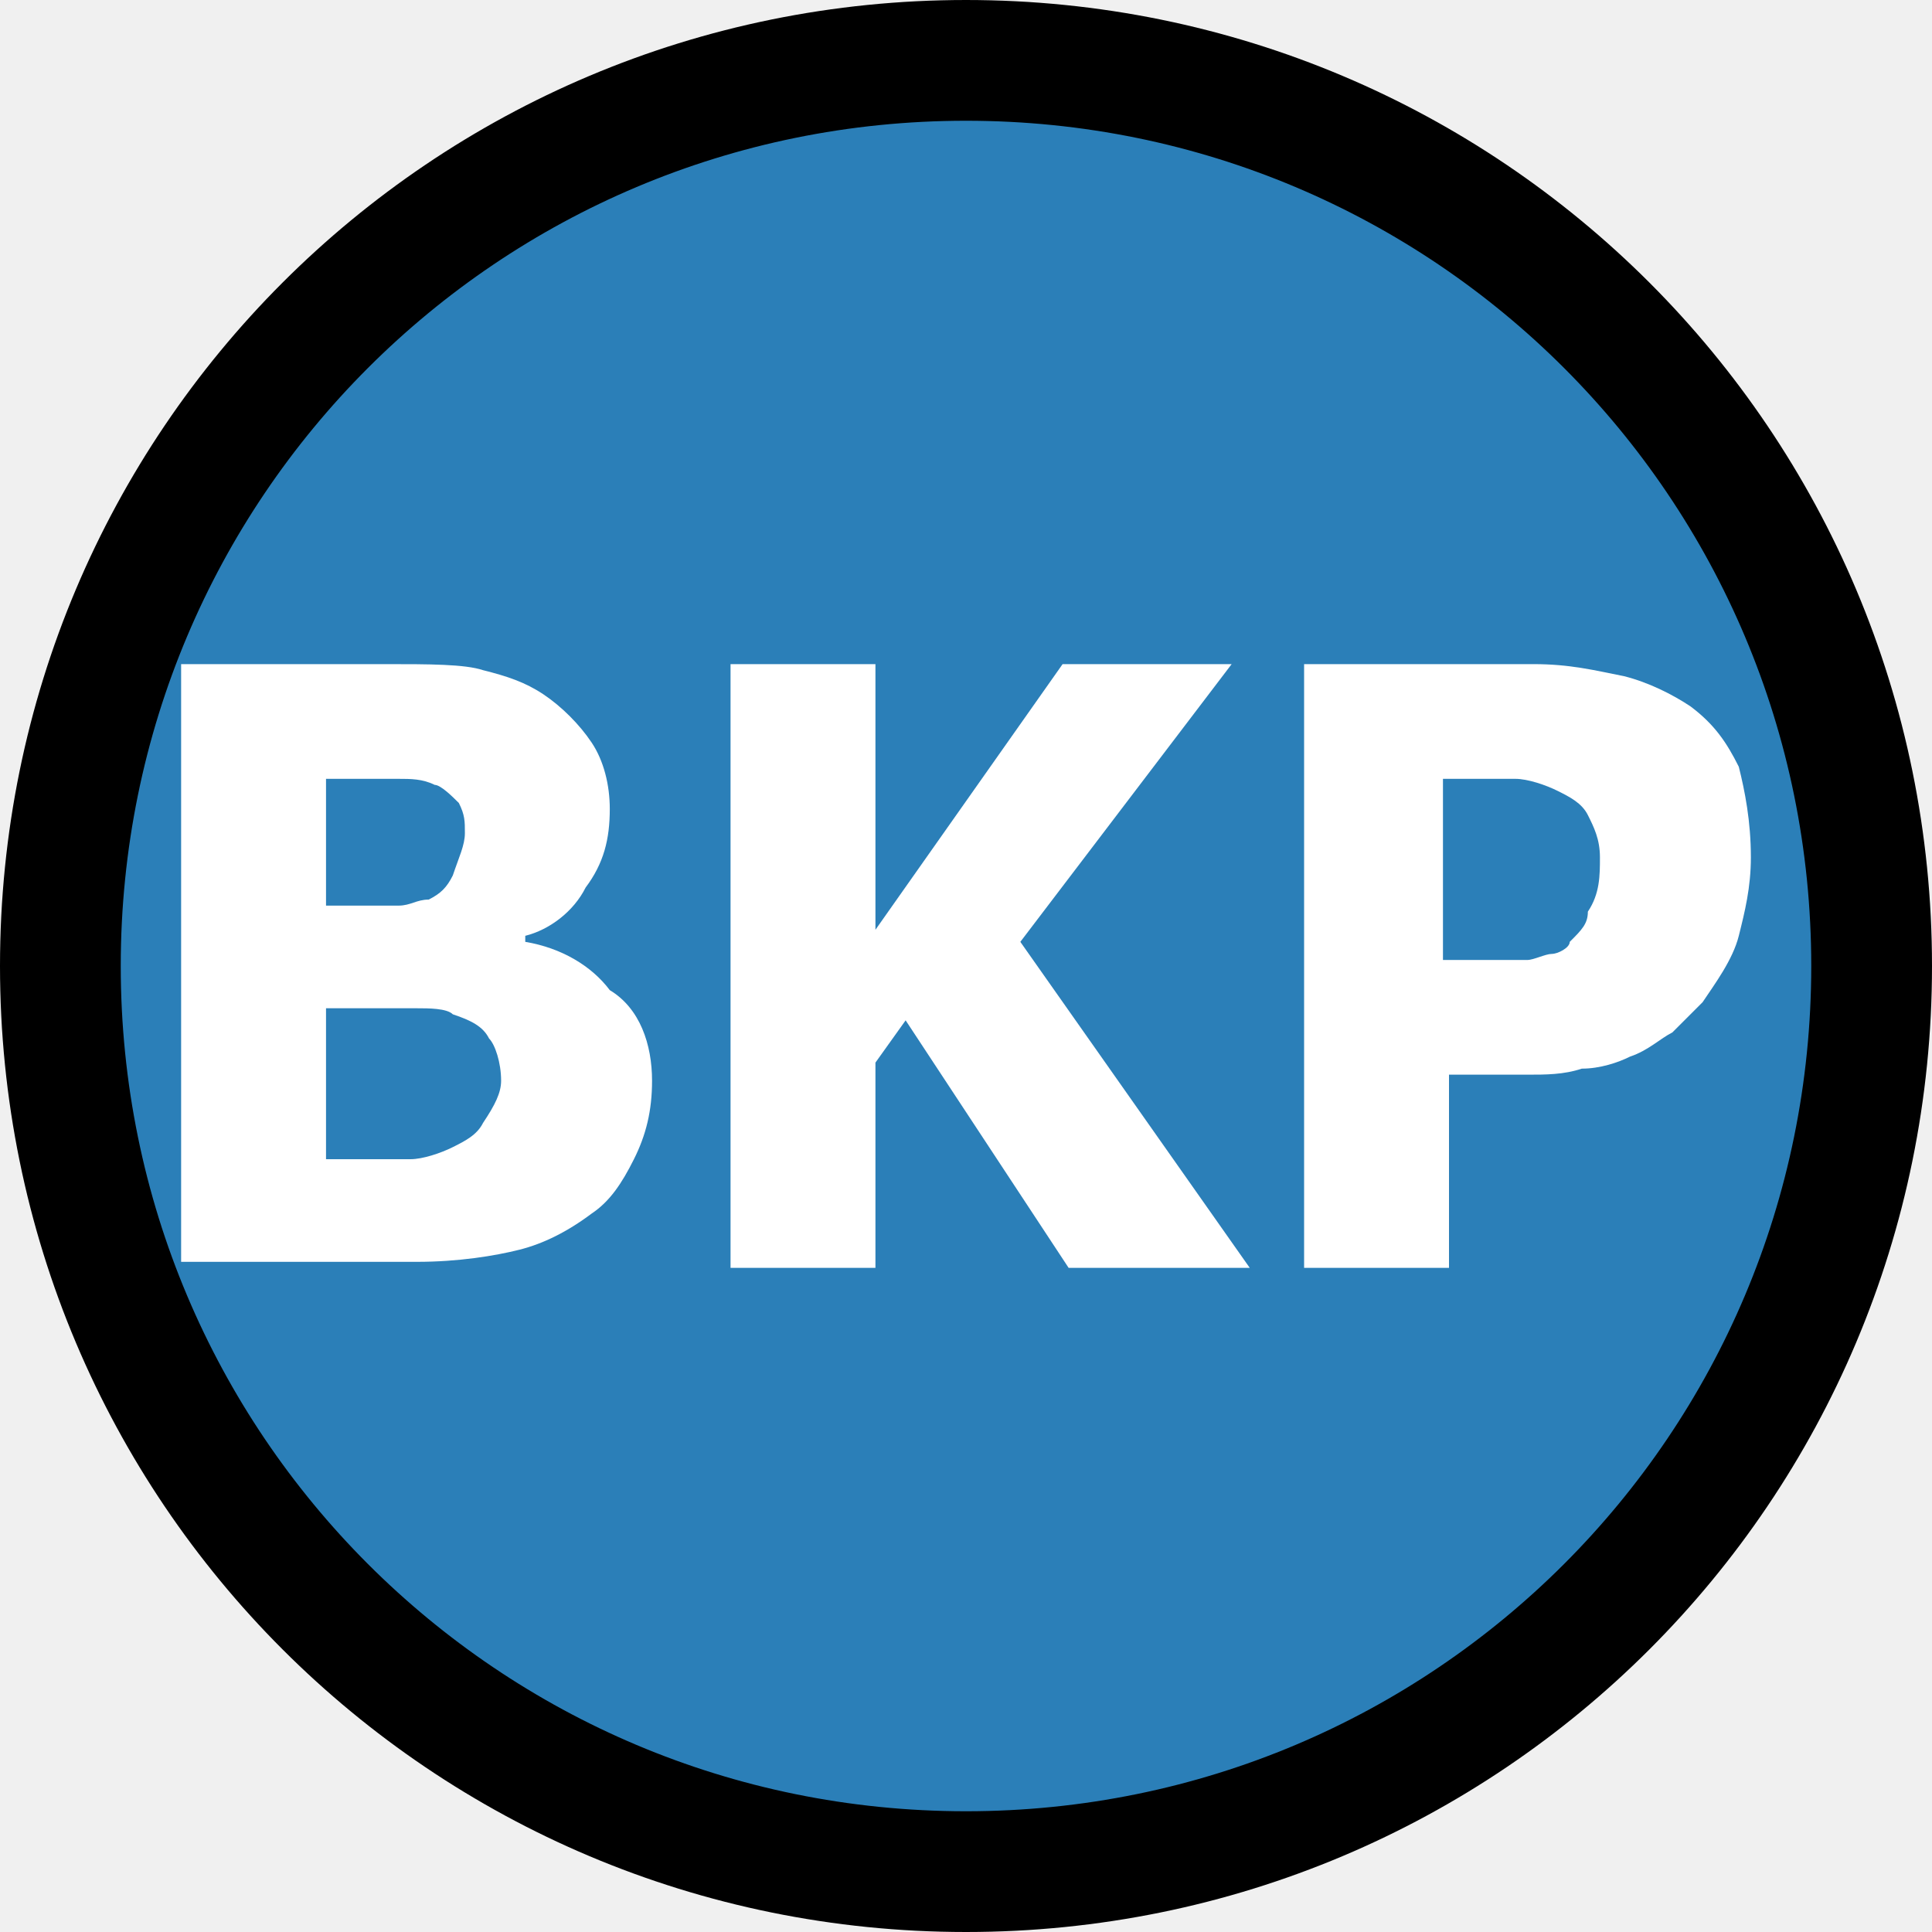
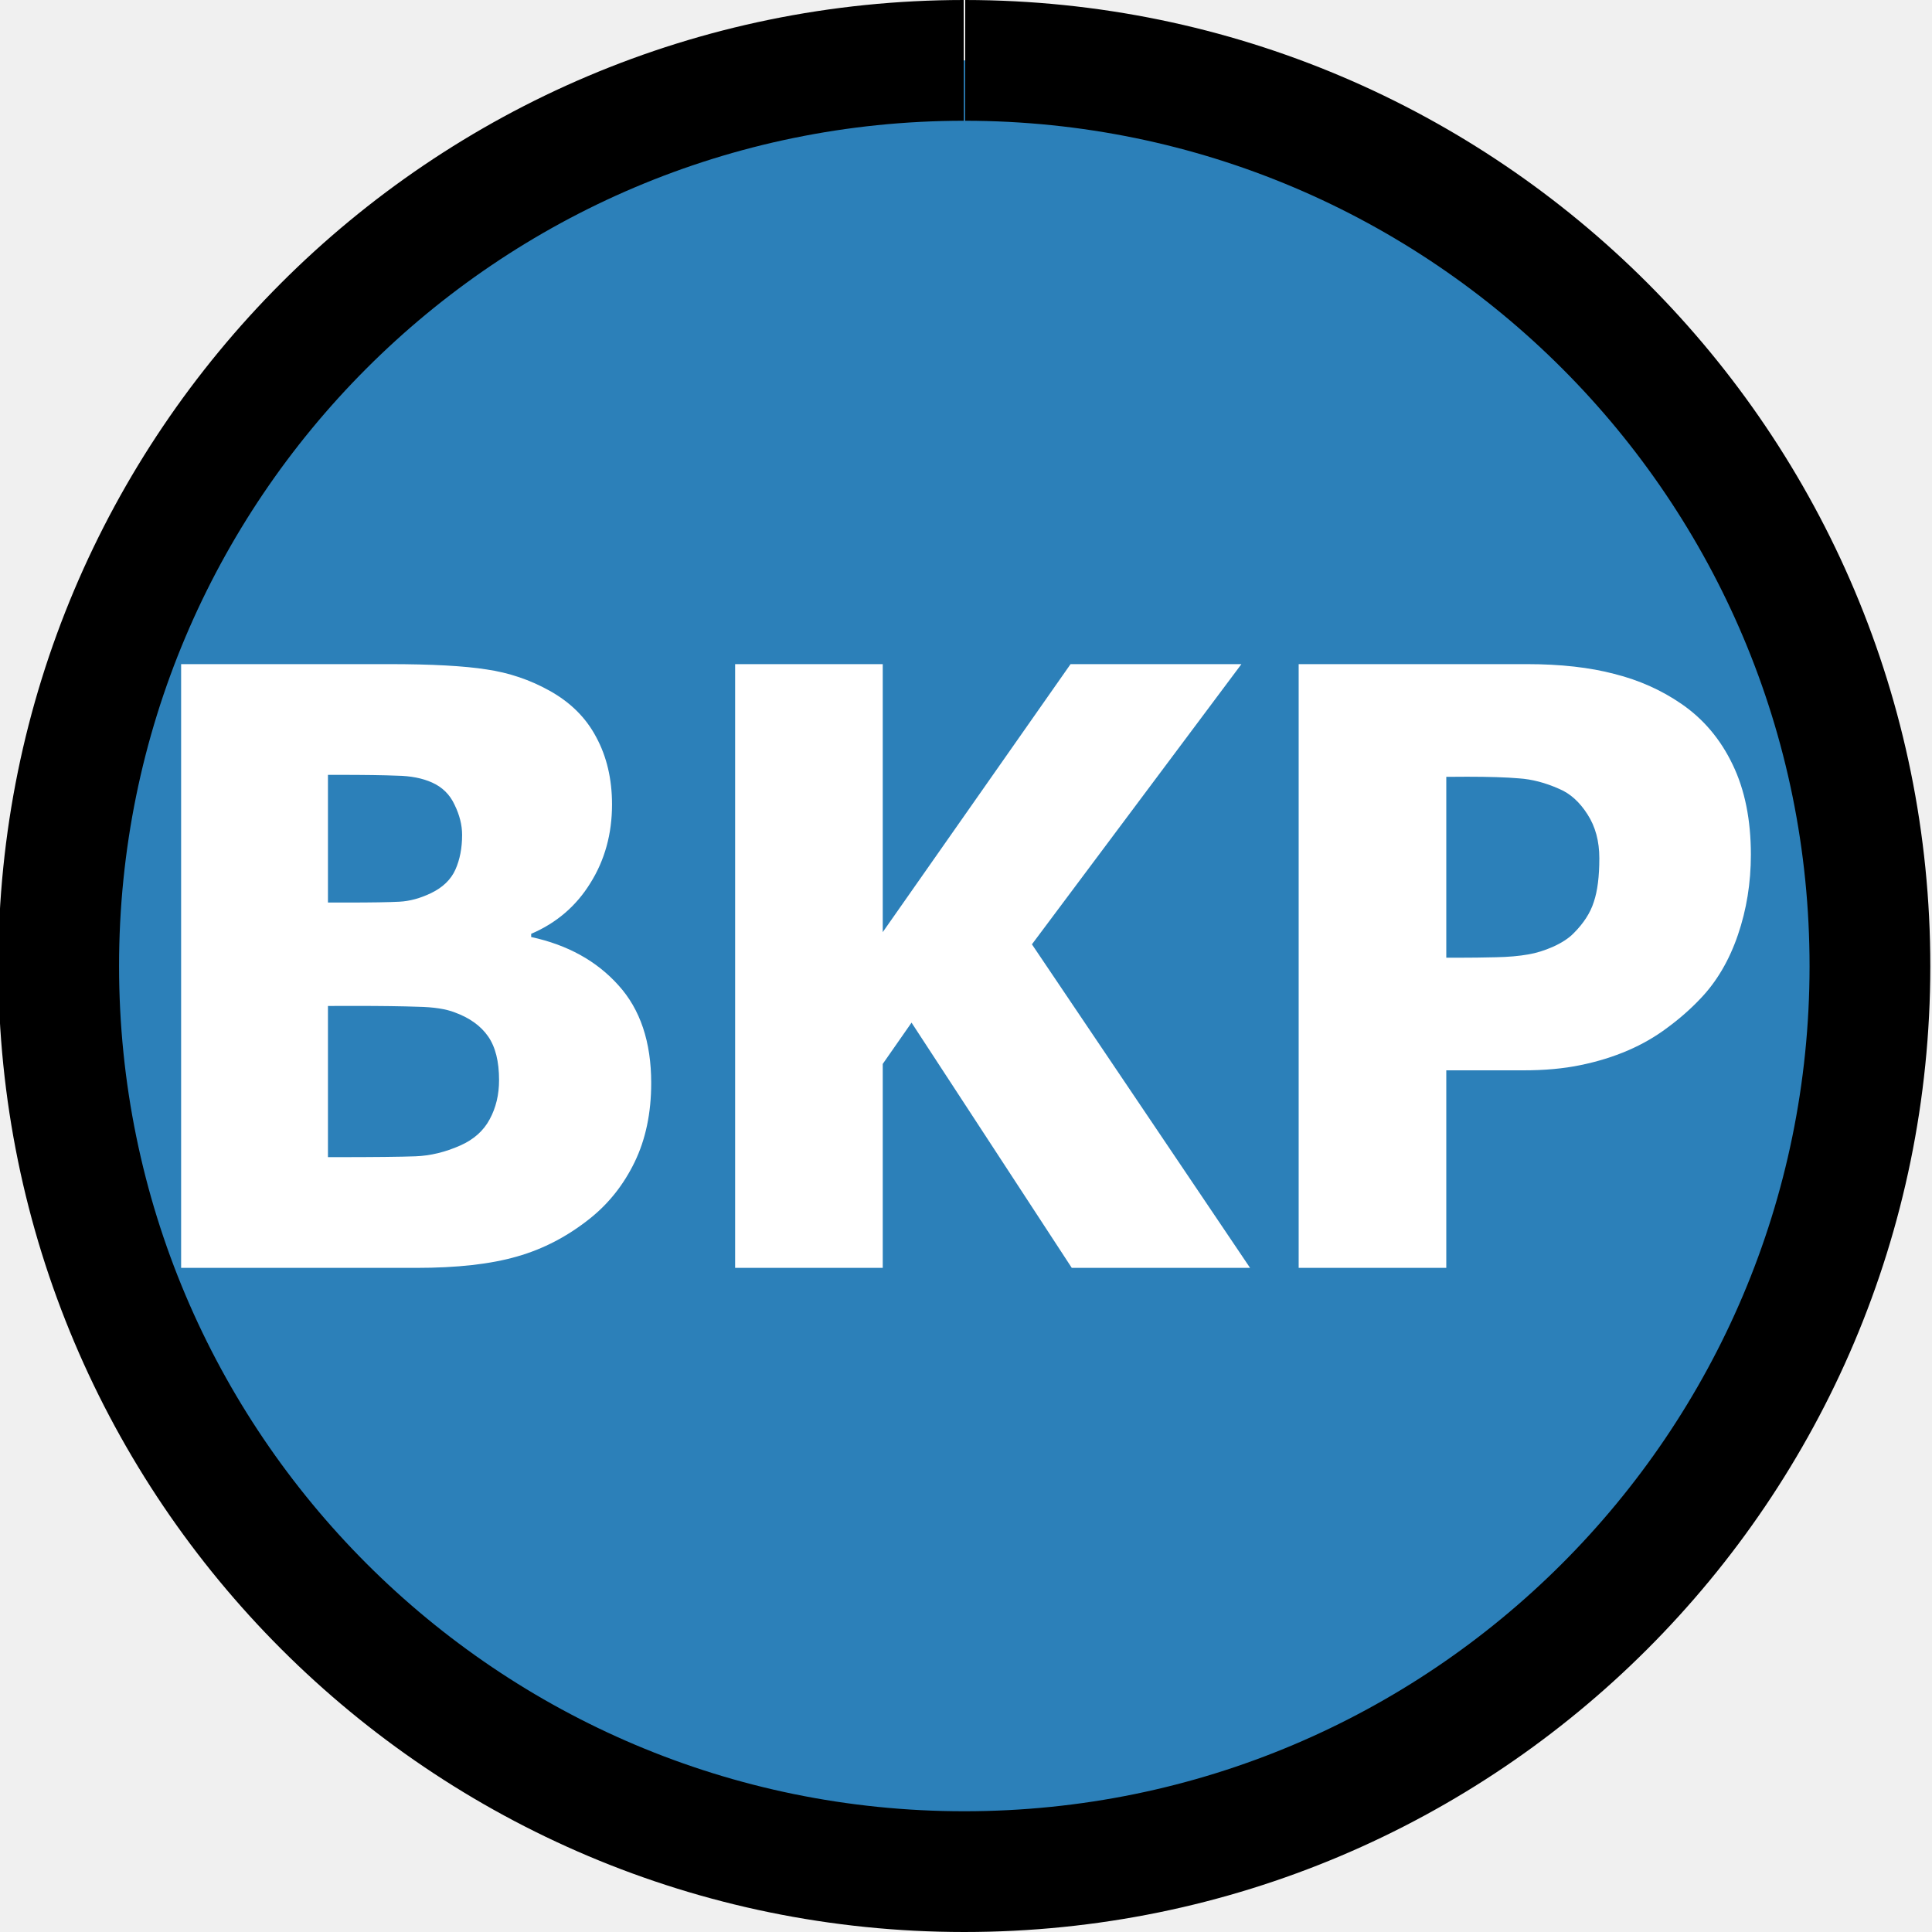
- <svg xmlns="http://www.w3.org/2000/svg" version="1.1" id="SVGRoot" x="0px" y="0px" viewBox="0 0 32 32" style="enable-background:new 0 0 32 32;" xml:space="preserve">
-   <style type="text/css">
- 	.st0{fill:#1F78B4;fill-opacity:0.941;stroke:#000000;stroke-width:2;stroke-linejoin:round;}
- 	.st1{enable-background:new    ;}
- 	.st2{fill:#FFFFFF;}
- </style>
-   <g id="layer1">
-     <path id="path5626" class="st0" d="   M16,1c8.3,0,15,6.7,15,15s-6.7,15-15,15C7.7,31,1,24.3,1,16C1,7.7,7.7,1,16,1" />
-     <g class="st1">
-       <path class="st2" d="M10.8,17.9c0,0.5-0.1,0.9-0.3,1.3c-0.2,0.4-0.4,0.7-0.7,0.9c-0.4,0.3-0.8,0.5-1.2,0.6c-0.4,0.1-1,0.2-1.7,0.2    H3V11h3.4c0.7,0,1.3,0,1.6,0.1c0.4,0.1,0.7,0.2,1,0.4c0.3,0.2,0.6,0.5,0.8,0.8c0.2,0.3,0.3,0.7,0.3,1.1c0,0.5-0.1,0.9-0.4,1.3    c-0.2,0.4-0.6,0.7-1,0.8v0.1c0.6,0.1,1.1,0.4,1.4,0.8C10.6,16.7,10.8,17.3,10.8,17.9z M7.7,13.8c0-0.2,0-0.3-0.1-0.5    C7.5,13.2,7.3,13,7.2,13c-0.2-0.1-0.4-0.1-0.6-0.1c-0.2,0-0.5,0-1,0H5.4v2.1h0.3c0.4,0,0.7,0,0.9,0c0.2,0,0.3-0.1,0.5-0.1    c0.2-0.1,0.3-0.2,0.4-0.4C7.6,14.2,7.7,14,7.7,13.8z M8.3,17.9c0-0.3-0.1-0.6-0.2-0.7C8,17,7.8,16.9,7.5,16.8    c-0.1-0.1-0.4-0.1-0.6-0.1c-0.3,0-0.6,0-1,0H5.4v2.5h0.1c0.6,0,1.1,0,1.3,0c0.2,0,0.5-0.1,0.7-0.2c0.2-0.1,0.4-0.2,0.5-0.4    C8.2,18.3,8.3,18.1,8.3,17.9z" />
-       <path class="st2" d="M20.7,21h-3l-2.7-4.1l-0.5,0.7V21h-2.4V11h2.4v4.4l3.1-4.4h2.8l-3.5,4.6L20.7,21z" />
-       <path class="st2" d="M29,14.2c0,0.5-0.1,0.9-0.2,1.3s-0.4,0.8-0.6,1.1c-0.2,0.2-0.3,0.3-0.5,0.5c-0.2,0.1-0.4,0.3-0.7,0.4    c-0.2,0.1-0.5,0.2-0.8,0.2c-0.3,0.1-0.6,0.1-0.9,0.1h-1.3V21h-2.4V11h3.8c0.6,0,1,0.1,1.5,0.2c0.4,0.1,0.8,0.3,1.1,0.5    c0.4,0.3,0.6,0.6,0.8,1C28.9,13.1,29,13.6,29,14.2z M26.5,14.2c0-0.3-0.1-0.5-0.2-0.7c-0.1-0.2-0.3-0.3-0.5-0.4    c-0.2-0.1-0.5-0.2-0.7-0.2c-0.2,0-0.5,0-0.9,0h-0.3v3h0.2c0.2,0,0.4,0,0.7,0c0.2,0,0.4,0,0.5,0c0.1,0,0.3-0.1,0.4-0.1    s0.3-0.1,0.3-0.2c0.2-0.2,0.3-0.3,0.3-0.5C26.5,14.8,26.5,14.5,26.5,14.2z" />
-     </g>
-   </g>
+ <svg xmlns="http://www.w3.org/2000/svg" width="32px" height="32px" viewBox="0 0 32 32" version="1.1" id="SVGRoot">
+   <defs id="defs5067" />
+   <path style="opacity:1;fill:#ffffff;fill-opacity:1;fill-rule:evenodd;stroke:#000000;stroke-width:0;stroke-linecap:butt;stroke-linejoin:round;stroke-miterlimit:4;stroke-dasharray:none;stroke-opacity:1;paint-order:fill markers stroke" id="path5626-3-6" d="M -15.986,1 A 15,15 0 0 1 -0.996,16.004 15,15 0 0 1 -15.994,31 15,15 0 0 1 -30.996,16.008 15,15 0 0 1 -16.011,1" transform="scale(-1,1)" />
+   <path style="opacity:1;fill:#1f78b4;fill-opacity:0.941;fill-rule:nonzero;stroke:#000000;stroke-width:0;stroke-linecap:butt;stroke-linejoin:round;stroke-miterlimit:4;stroke-dasharray:none;stroke-opacity:1;paint-order:fill markers stroke" d="M 15.986,1 A 15,15 0 0 0 1,16.008 15,15 0 0 0 16.002,31 15,15 0 0 0 31,16.004 15,15 0 0 0 16.01,1 Z M 3,11 h 3.438 c 0.715,0 1.255,0.03 1.621,0.088 0.37,0.054 0.717,0.171 1.039,0.35 0.349,0.193 0.607,0.449 0.777,0.771 0.174,0.322 0.262,0.694 0.262,1.115 0,0.488 -0.12,0.922 -0.359,1.303 -0.235,0.381 -0.562,0.661 -0.98,0.84 v 0.053 c 0.601,0.13 1.084,0.396 1.445,0.799 0.362,0.398 0.543,0.939 0.543,1.619 0,0.497 -0.092,0.934 -0.275,1.311 -0.183,0.376 -0.429,0.685 -0.738,0.932 C 9.405,20.475 9.003,20.687 8.562,20.812 8.127,20.938 7.57,21 6.895,21 H 3 Z m 9.176,0 h 2.445 v 4.439 L 17.732,11 H 20.562 L 17.092,15.641 20.705,21 h -2.953 l -2.654,-4.062 -0.477,0.684 V 21 h -2.445 z m 9.334,0 h 3.777 c 0.562,0 1.046,0.055 1.451,0.162 0.41,0.103 0.78,0.268 1.111,0.496 0.366,0.251 0.649,0.587 0.85,1.008 C 28.9,13.082 29,13.579 29,14.156 c 0,0.466 -0.071,0.909 -0.215,1.33 -0.144,0.421 -0.351,0.773 -0.621,1.055 -0.166,0.175 -0.348,0.335 -0.549,0.482 -0.196,0.148 -0.415,0.274 -0.654,0.377 -0.24,0.103 -0.502,0.184 -0.785,0.242 -0.279,0.058 -0.593,0.086 -0.941,0.086 H 23.955 V 21 H 21.51 Z M 5.432,12.834 v 2.115 h 0.307 c 0.418,0 0.711,-0.005 0.877,-0.014 0.17,-0.009 0.343,-0.056 0.521,-0.141 0.196,-0.094 0.332,-0.225 0.406,-0.391 0.074,-0.166 0.111,-0.357 0.111,-0.576 0,-0.161 -0.042,-0.328 -0.125,-0.498 C 7.451,13.16 7.326,13.037 7.156,12.961 6.995,12.889 6.804,12.852 6.582,12.848 c -0.218,-0.009 -0.545,-0.014 -0.98,-0.014 z m 18.523,0.033 v 2.996 H 24.125 c 0.231,0 0.448,-0.003 0.652,-0.008 0.205,-0.004 0.385,-0.02 0.537,-0.047 0.131,-0.022 0.266,-0.064 0.41,-0.127 0.148,-0.067 0.261,-0.142 0.34,-0.223 0.166,-0.166 0.277,-0.338 0.334,-0.518 0.061,-0.179 0.092,-0.42 0.092,-0.725 0,-0.282 -0.065,-0.523 -0.195,-0.725 -0.131,-0.206 -0.288,-0.348 -0.471,-0.424 -0.231,-0.103 -0.454,-0.16 -0.668,-0.174 -0.209,-0.018 -0.494,-0.027 -0.855,-0.027 z M 5.432,16.662 v 2.504 H 5.562 c 0.636,0 1.076,-0.005 1.32,-0.014 0.244,-0.009 0.491,-0.068 0.744,-0.18 0.222,-0.099 0.384,-0.244 0.484,-0.432 0.105,-0.193 0.156,-0.409 0.156,-0.65 0,-0.309 -0.06,-0.55 -0.182,-0.725 -0.122,-0.175 -0.307,-0.307 -0.551,-0.396 -0.148,-0.058 -0.352,-0.089 -0.613,-0.094 -0.257,-0.009 -0.603,-0.014 -1.039,-0.014 z" id="path5626" />
+   <path style="opacity:1;fill:#000000;fill-opacity:0;fill-rule:evenodd;stroke:#000000;stroke-width:2;stroke-linecap:butt;stroke-linejoin:round;stroke-miterlimit:4;stroke-dasharray:none;stroke-opacity:1;paint-order:fill markers stroke" id="path5626-3" d="M -15.962,1 A 15,15 0 0 1 -0.972,16.004 15,15 0 0 1 -15.97,31 15,15 0 0 1 -30.972,16.008 15,15 0 0 1 -15.986,1" transform="scale(-1,1)" />
+   <g id="layer1" />
</svg>
